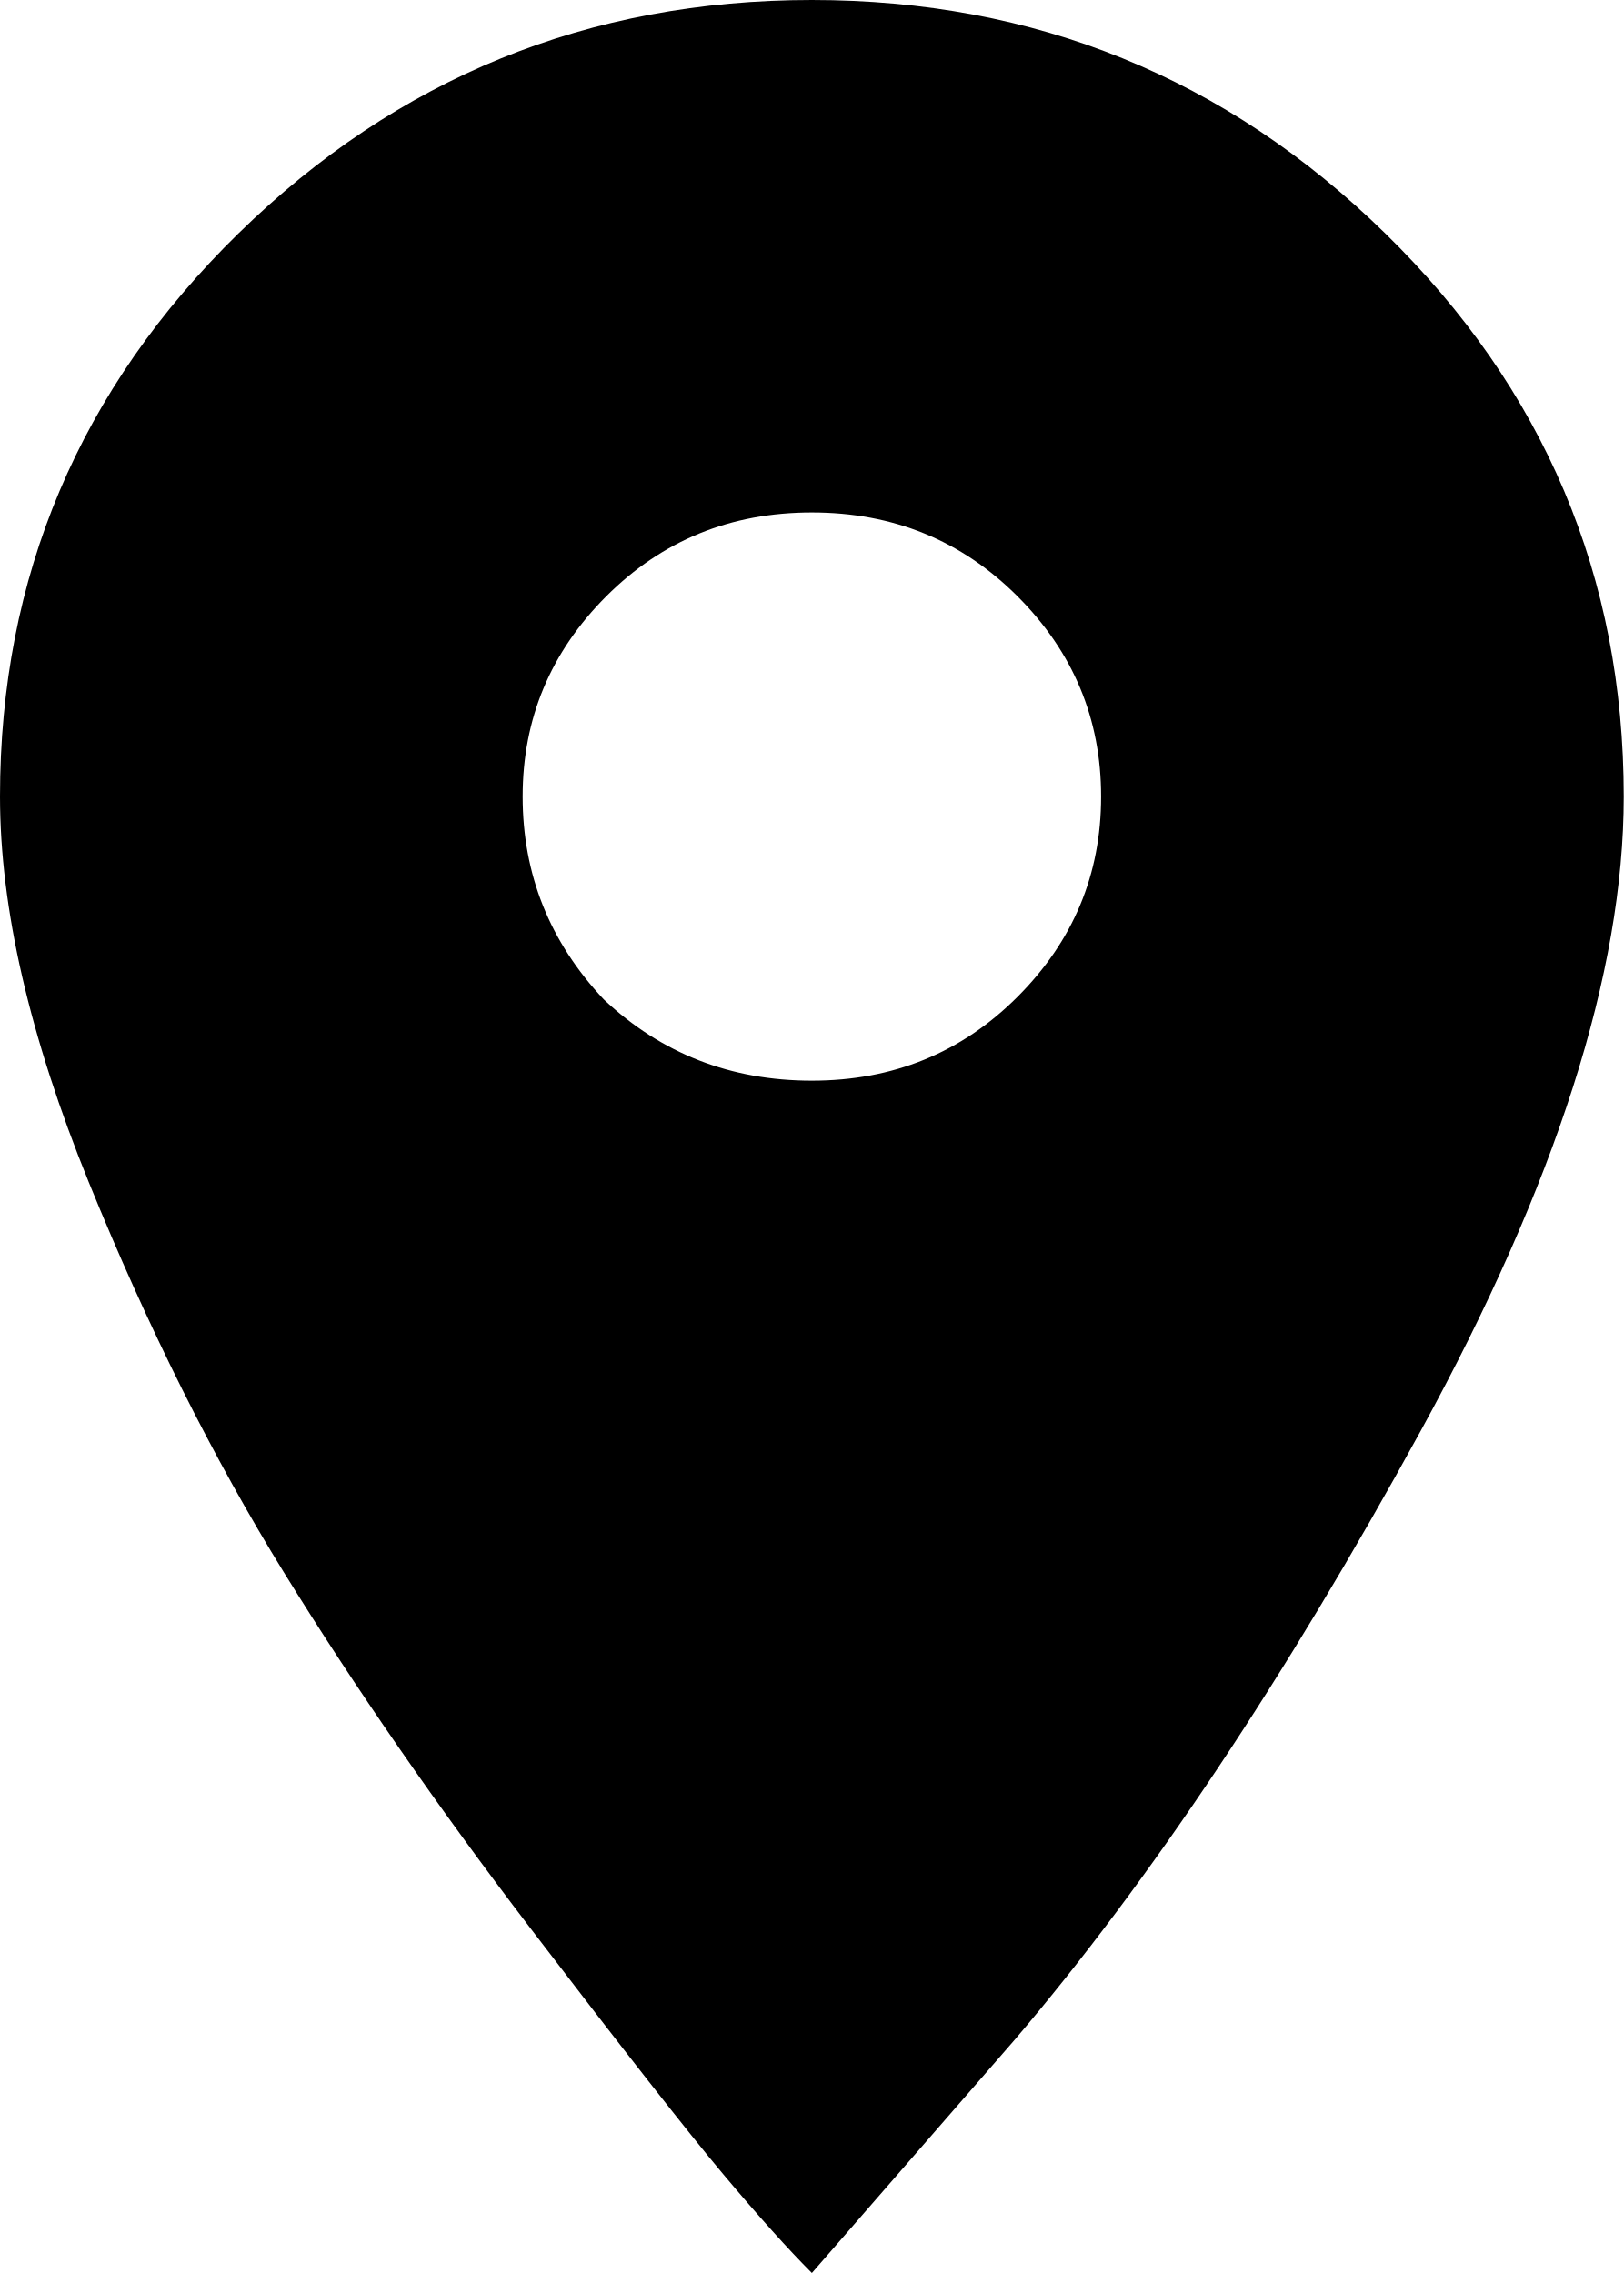
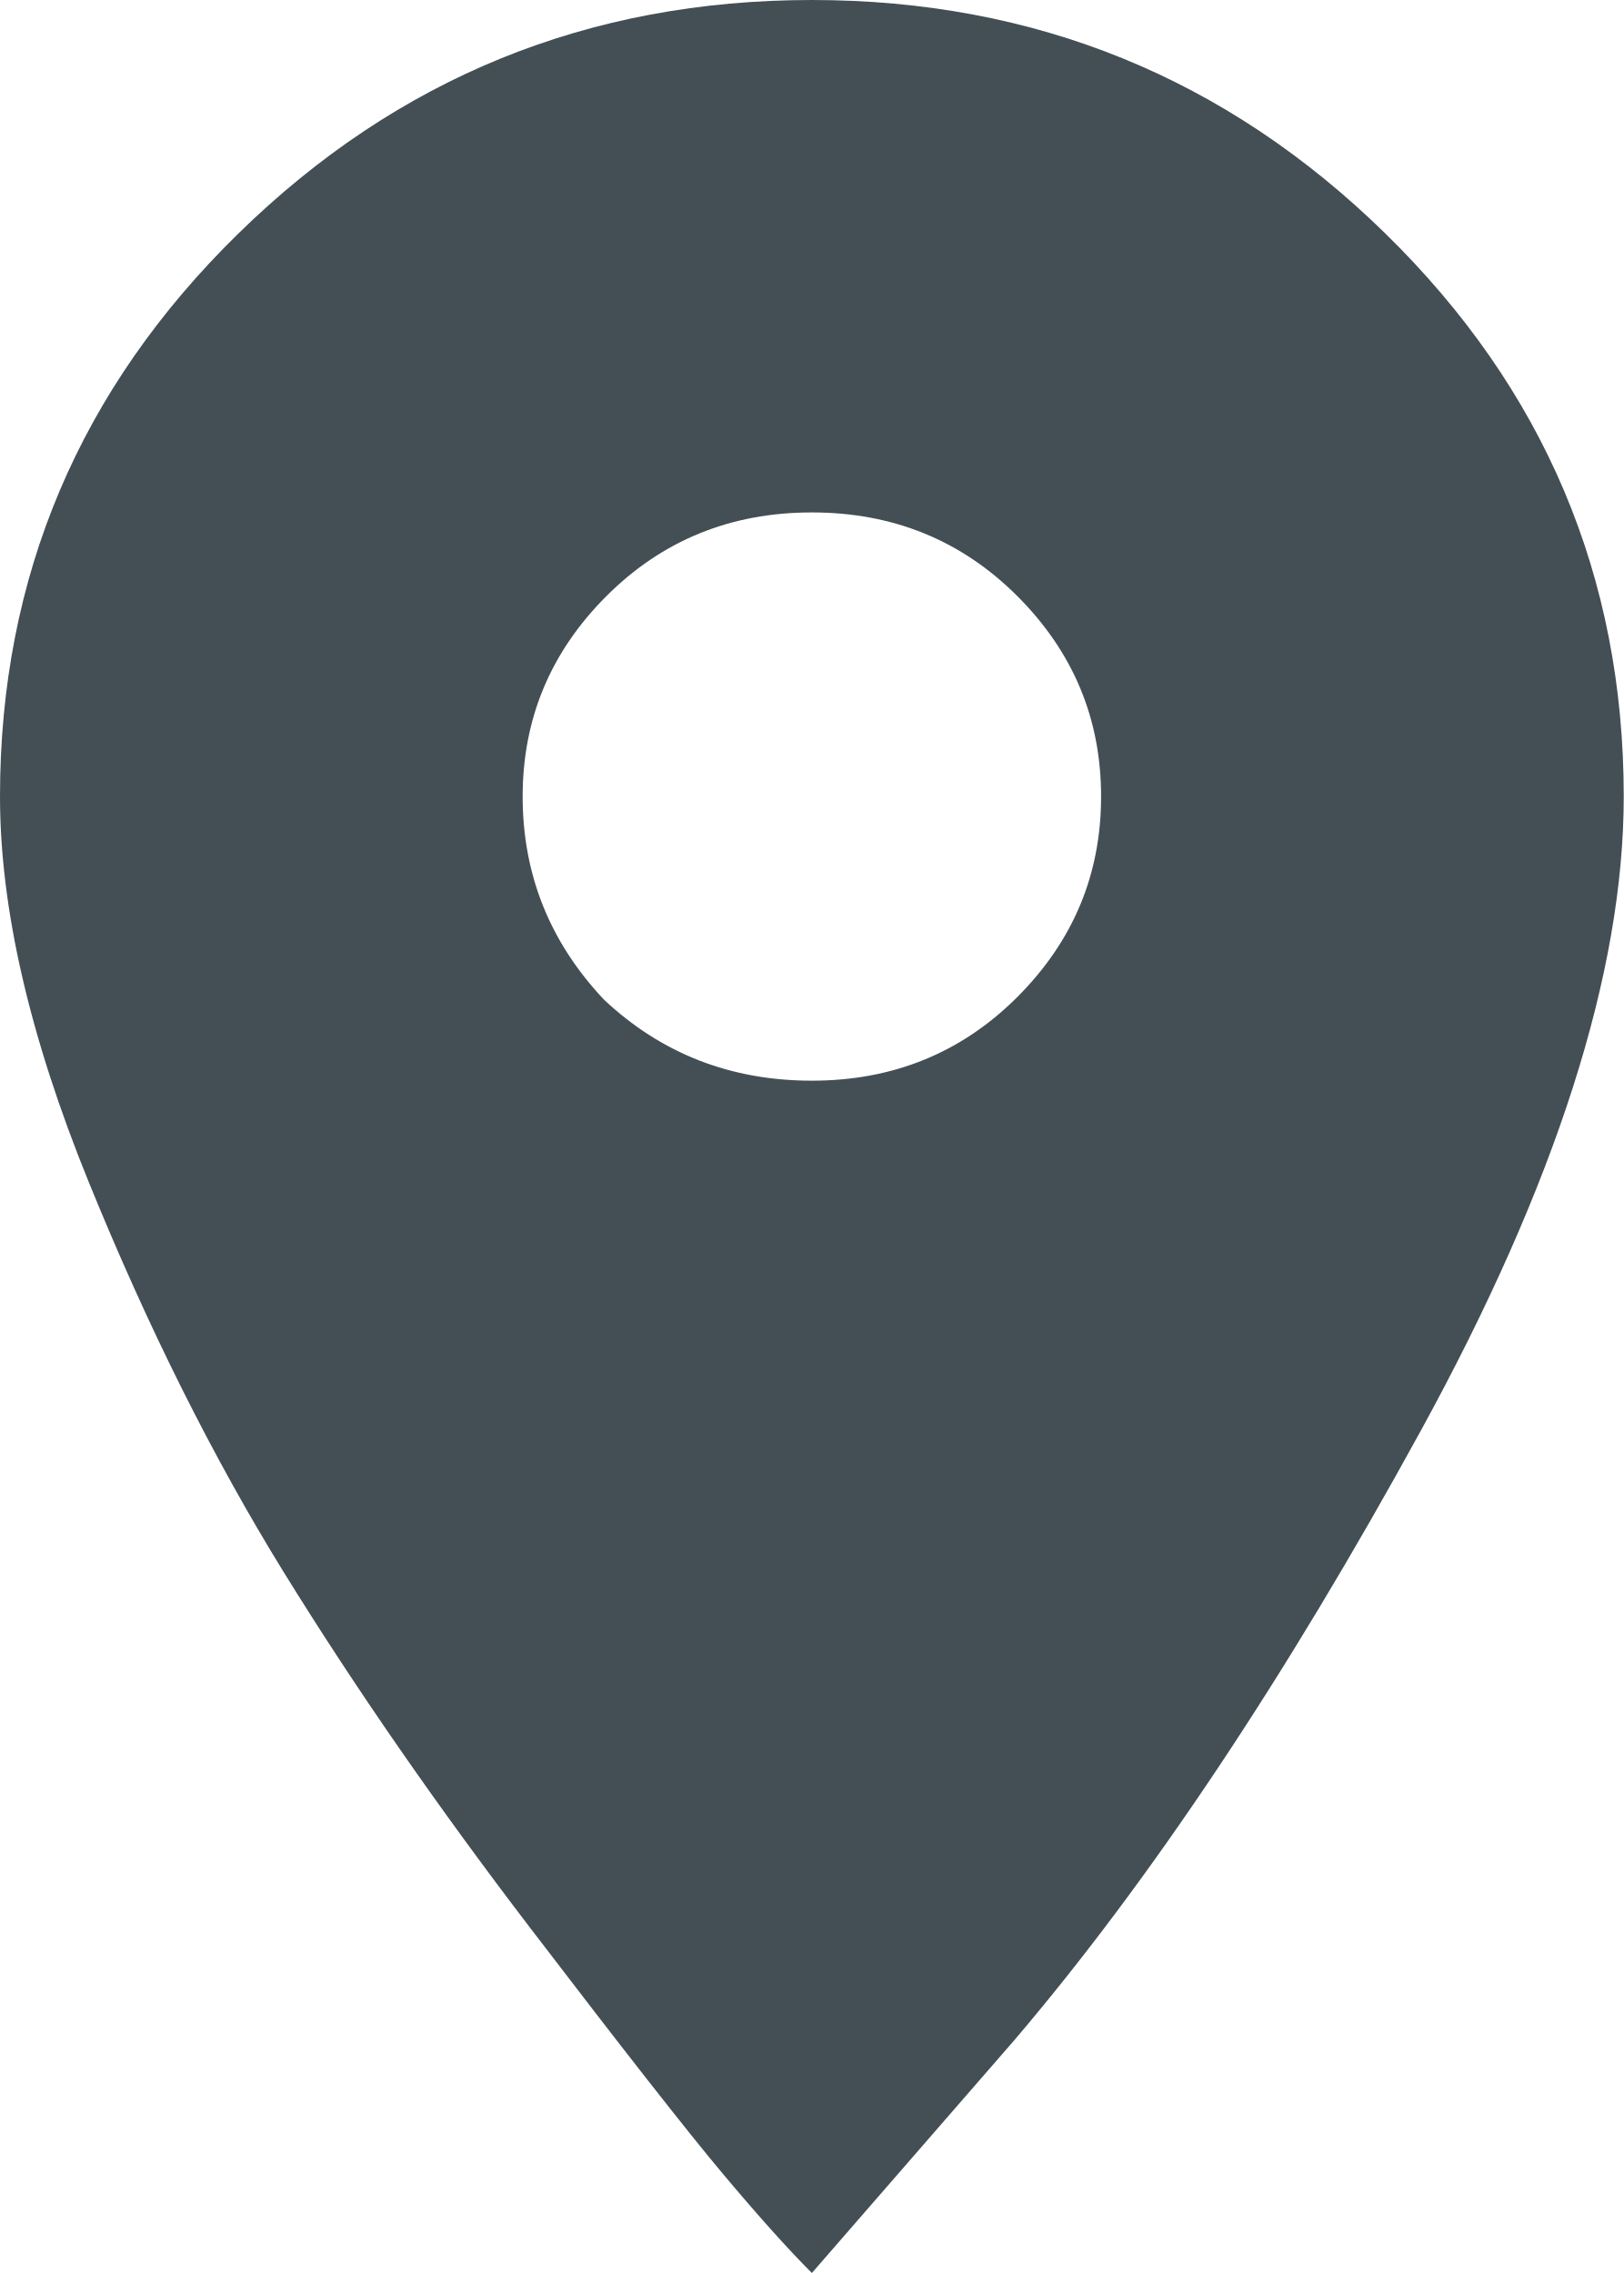
<svg xmlns="http://www.w3.org/2000/svg" width="50" height="70" viewBox="0 0 50 70" fill="none">
-   <path d="M7.344 7.188C12.24 2.396 18.125 0 25 0s12.76 2.396 17.656 7.188C47.552 11.979 50 17.76 50 24.531c0 5.417-2.083 11.927-6.25 19.531-4.167 7.604-8.333 13.854-12.5 18.75L25 70c-.729-.729-1.641-1.745-2.734-3.047-1.094-1.302-3.073-3.828-5.938-7.578S10.938 51.979 8.75 48.438c-2.188-3.542-4.193-7.552-6.016-12.031C.911 31.927 0 27.969 0 24.531c0-6.771 2.448-12.552 7.344-17.344zM18.594 30.781c1.771 1.667 3.906 2.5 6.406 2.5s4.609-.859 6.328-2.578c1.719-1.719 2.578-3.776 2.578-6.172 0-2.396-.859-4.453-2.578-6.172C29.609 16.641 27.5 15.781 25 15.781s-4.609.859-6.328 2.578c-1.719 1.719-2.578 3.776-2.578 6.172 0 2.396.833 4.479 2.5 6.25z" fill="#000" />
+   <path d="M7.344 7.188C12.24 2.396 18.125 0 25 0s12.76 2.396 17.656 7.188C47.552 11.979 50 17.76 50 24.531c0 5.417-2.083 11.927-6.25 19.531-4.167 7.604-8.333 13.854-12.5 18.75L25 70c-.729-.729-1.641-1.745-2.734-3.047-1.094-1.302-3.073-3.828-5.938-7.578S10.938 51.979 8.75 48.438c-2.188-3.542-4.193-7.552-6.016-12.031C.911 31.927 0 27.969 0 24.531c0-6.771 2.448-12.552 7.344-17.344zM18.594 30.781c1.771 1.667 3.906 2.5 6.406 2.5s4.609-.859 6.328-2.578c1.719-1.719 2.578-3.776 2.578-6.172 0-2.396-.859-4.453-2.578-6.172C29.609 16.641 27.5 15.781 25 15.781s-4.609.859-6.328 2.578c-1.719 1.719-2.578 3.776-2.578 6.172 0 2.396.833 4.479 2.5 6.25z" fill="#434F55" />
</svg>
